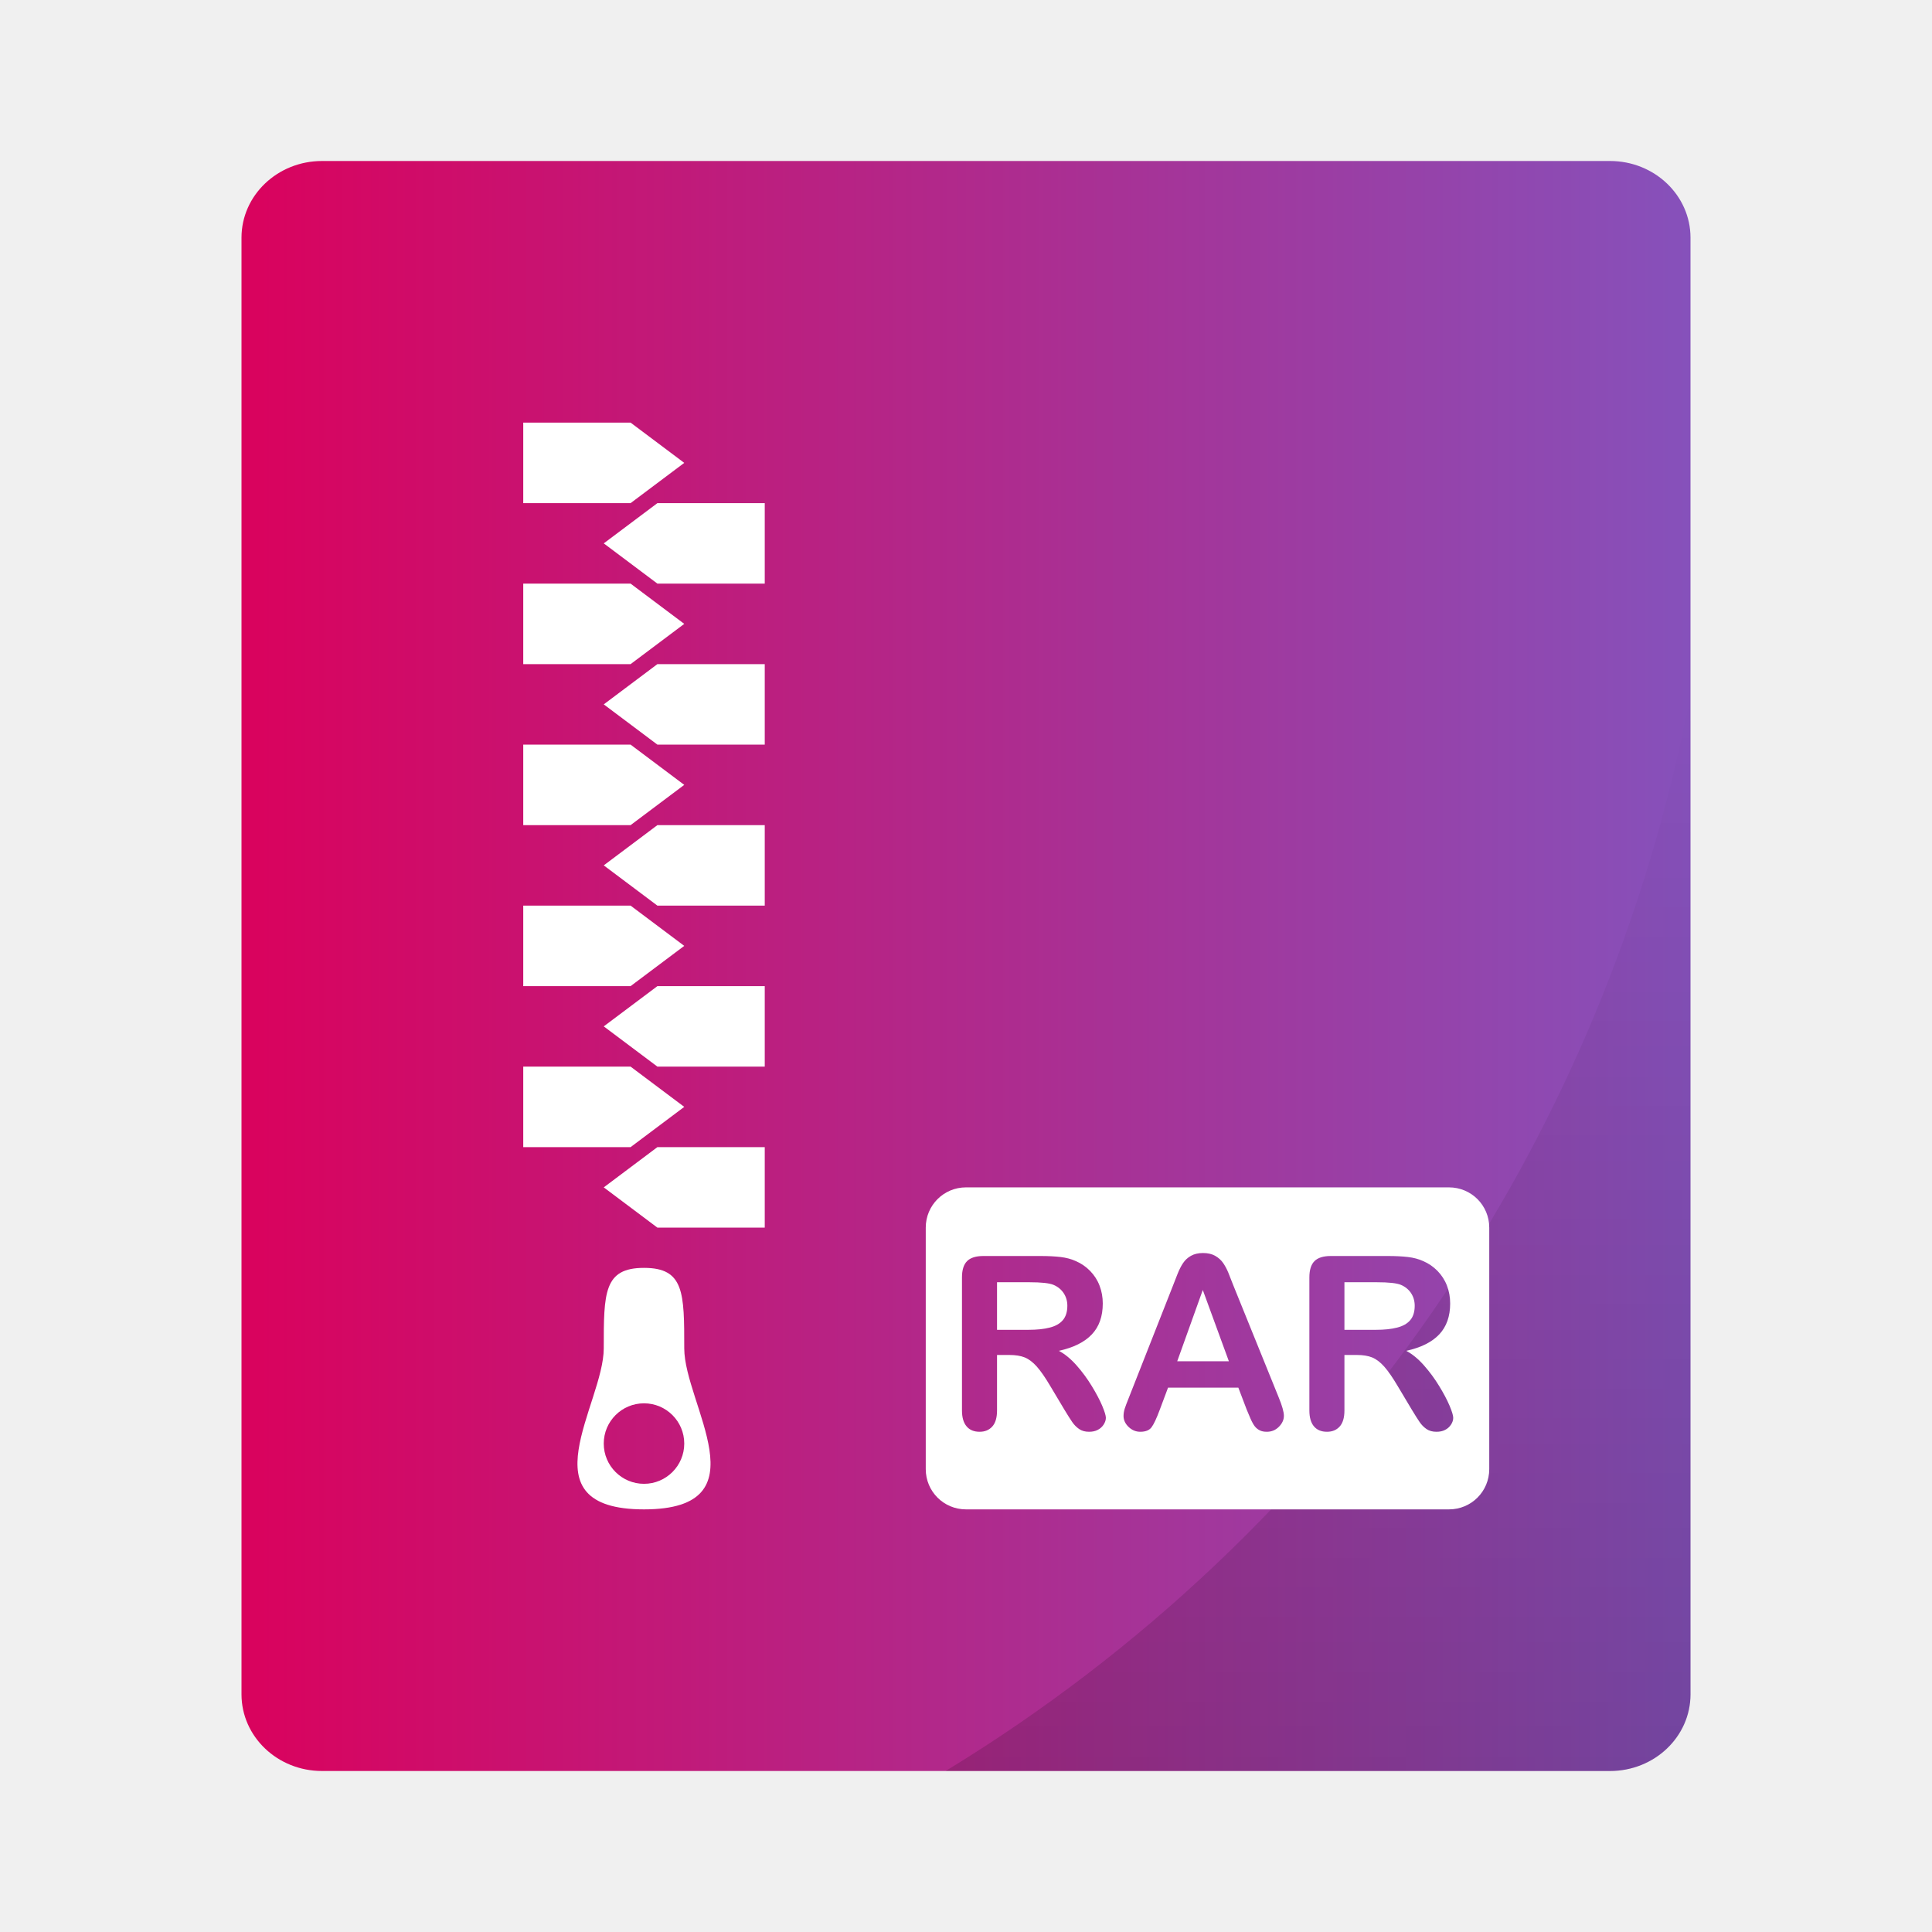
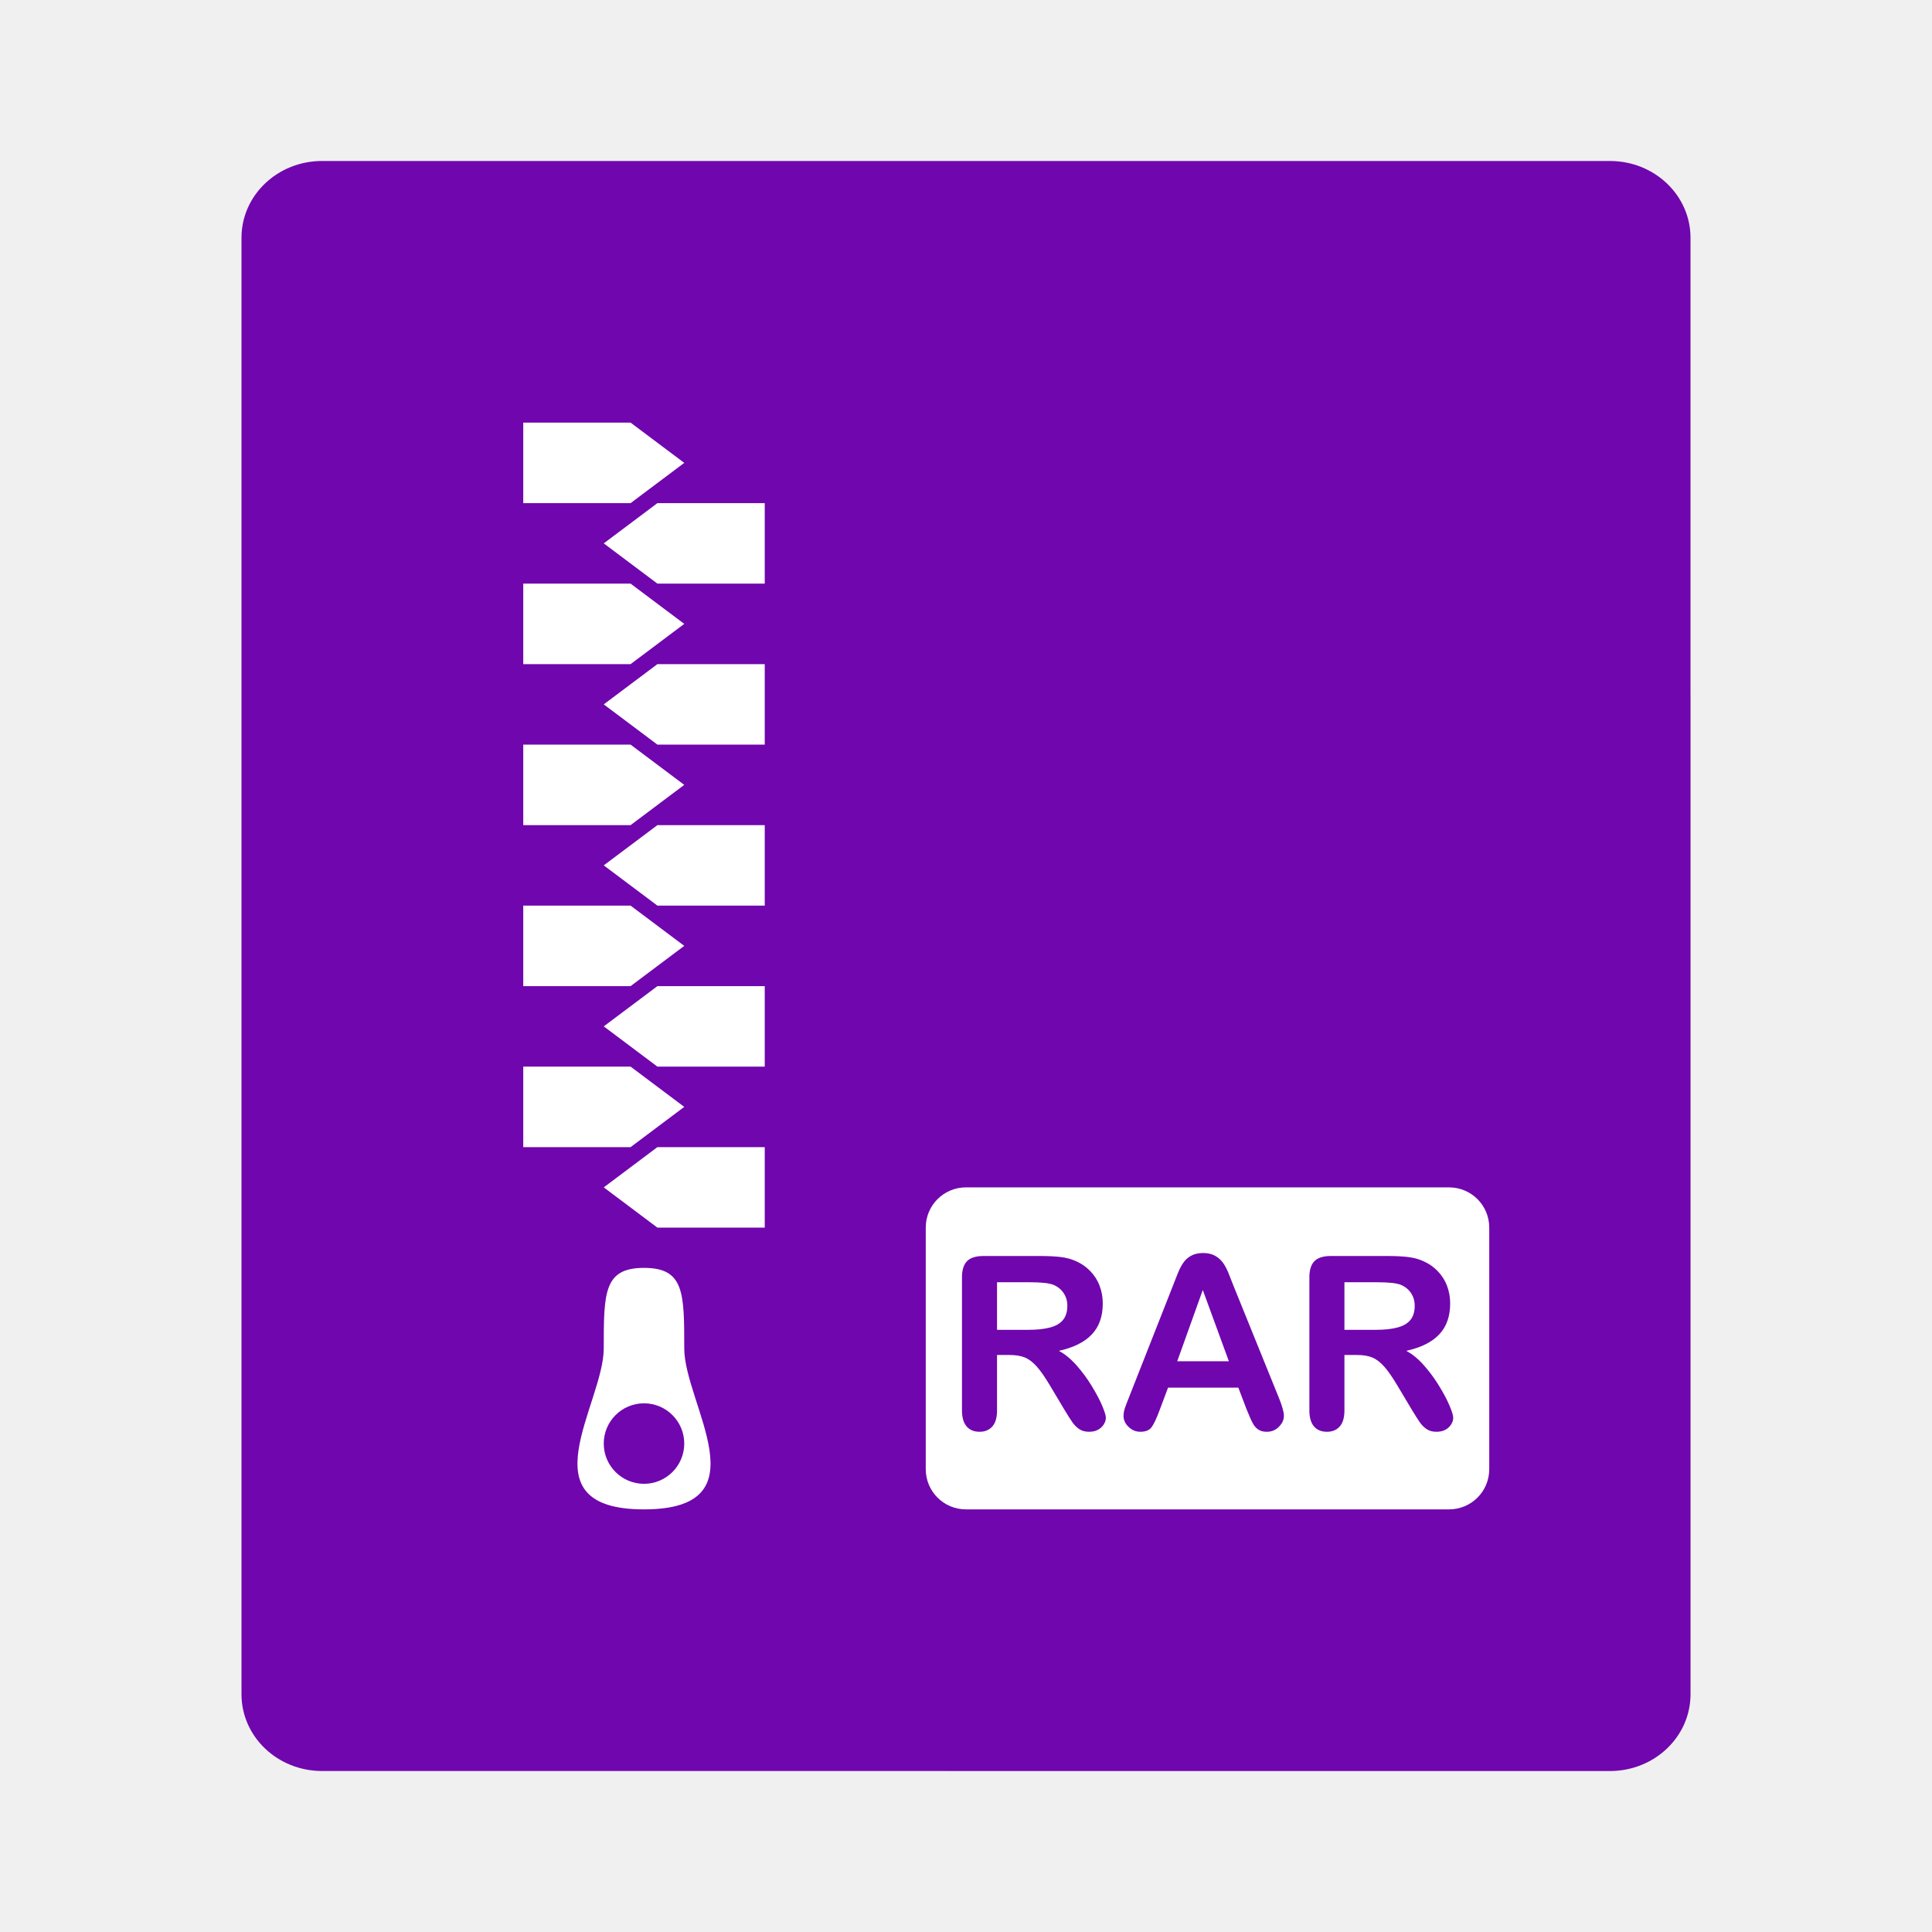
- <svg xmlns="http://www.w3.org/2000/svg" xmlns:xlink="http://www.w3.org/1999/xlink" width="48px" height="48px" viewBox="0 0 48 48" version="1.1" id="svg39">
-   <g id="g829">
-     <rect rx="2" ry="1.905" y="4" x="6" height="40" width="36" id="rect834" style="opacity:1;fill:url(#linearGradient2);fill-opacity:1;stroke:none;stroke-width:0.926;stroke-linecap:round;stroke-linejoin:round;stroke-miterlimit:4;stroke-dasharray:none;stroke-opacity:0.059;paint-order:markers stroke fill" />
-     <path id="rect866" d="M 42,17.242 A 40,40 0 0 1 23.494,44 H 40 c 1.108,0 2,-0.849 2,-1.904 z" style="opacity:0.15;fill:url(#linearGradient877);fill-opacity:1;stroke:none;stroke-width:0.926;stroke-linecap:round;stroke-linejoin:round;stroke-miterlimit:4;stroke-dasharray:none;stroke-opacity:0.059;paint-order:markers stroke fill" />
+ <svg xmlns="http://www.w3.org/2000/svg" width="48px" height="48px" viewBox="0 0 48 48" version="1.1" id="svg39">
+   <g id="g829" style="fill:#7006ae;fill-opacity:1">
+     <rect rx="2" ry="1.905" y="4" x="6" height="40" width="36" id="rect834" style="opacity:1;fill:#7006ae;fill-opacity:1;stroke:none;stroke-width:0.926;stroke-linecap:round;stroke-linejoin:round;stroke-miterlimit:4;stroke-dasharray:none;stroke-opacity:0.059;paint-order:markers stroke fill" />
+     <path id="rect866" d="M 42,17.242 A 40,40 0 0 1 23.494,44 H 40 c 1.108,0 2,-0.849 2,-1.904 z" style="opacity:0.15;fill:#7006ae;fill-opacity:1;stroke:none;stroke-width:0.926;stroke-linecap:round;stroke-linejoin:round;stroke-miterlimit:4;stroke-dasharray:none;stroke-opacity:0.059;paint-order:markers stroke fill" />
  </g>
-   <defs id="defs11">
-     <linearGradient id="linearGradient1">
-       <stop style="stop-color:#da025d;stop-opacity:1;" offset="0" id="stop1" />
-       <stop style="stop-color:#8651bb;stop-opacity:1;" offset="1" id="stop2" />
-     </linearGradient>
-     <linearGradient xlink:href="#linearGradient875" id="linearGradient877" x1="32.747" y1="44" x2="32.747" y2="17.242" gradientUnits="userSpaceOnUse" />
-     <linearGradient id="linearGradient875">
-       <stop style="stop-color:#000000;stop-opacity:1;" offset="0" id="stop871" />
-       <stop style="stop-color:#000000;stop-opacity:0;" offset="1" id="stop873" />
-     </linearGradient>
-     <linearGradient xlink:href="#linearGradient1" id="linearGradient2" x1="6" y1="24" x2="42" y2="24" gradientUnits="userSpaceOnUse" />
-   </defs>
+   <defs id="defs11" />
  <path style="fill:#ffffff;fill-rule:evenodd;stroke:none;stroke-width:1" d="M 24 29.5 C 23.446 29.5 23 29.946 23 30.5 L 23 36.5 C 23 37.054 23.446 37.5 24 37.5 L 36 37.5 C 36.554 37.5 37 37.054 37 36.5 L 37 30.5 C 37 29.946 36.554 29.5 36 29.5 L 24 29.5 z M 29.889 31.131 C 30.01 31.131 30.11 31.155 30.191 31.201 C 30.272 31.247 30.339 31.307 30.389 31.379 C 30.438 31.451 30.479 31.528 30.514 31.611 C 30.548 31.694 30.592 31.805 30.645 31.943 L 31.768 34.715 C 31.855 34.926 31.898 35.08 31.898 35.176 C 31.898 35.275 31.856 35.366 31.773 35.449 C 31.69 35.532 31.592 35.572 31.475 35.572 C 31.406 35.572 31.348 35.562 31.299 35.537 C 31.25 35.513 31.209 35.479 31.176 35.438 C 31.143 35.396 31.106 35.331 31.068 35.244 C 31.03 35.157 30.998 35.08 30.971 35.014 L 30.766 34.475 L 29.02 34.475 L 28.814 35.025 C 28.734 35.24 28.666 35.386 28.609 35.461 C 28.553 35.536 28.459 35.572 28.33 35.572 C 28.221 35.572 28.125 35.533 28.041 35.453 C 27.957 35.373 27.914 35.281 27.914 35.18 C 27.914 35.121 27.924 35.061 27.943 34.998 C 27.963 34.936 27.996 34.85 28.041 34.738 L 29.139 31.949 C 29.17 31.869 29.208 31.772 29.252 31.66 C 29.296 31.548 29.343 31.455 29.393 31.381 C 29.442 31.307 29.507 31.247 29.588 31.201 C 29.669 31.155 29.77 31.131 29.889 31.131 z M 24.434 31.205 L 25.85 31.205 C 26.045 31.205 26.211 31.214 26.35 31.23 C 26.488 31.247 26.613 31.279 26.725 31.33 C 26.859 31.387 26.979 31.469 27.082 31.574 C 27.186 31.68 27.265 31.802 27.318 31.941 C 27.372 32.081 27.398 32.229 27.398 32.385 C 27.398 32.705 27.308 32.961 27.127 33.152 C 26.946 33.344 26.674 33.48 26.307 33.561 C 26.461 33.643 26.607 33.764 26.748 33.924 C 26.889 34.084 27.015 34.255 27.125 34.436 C 27.235 34.616 27.321 34.778 27.383 34.924 C 27.444 35.069 27.475 35.17 27.475 35.225 C 27.475 35.281 27.456 35.337 27.42 35.393 C 27.384 35.448 27.336 35.493 27.273 35.525 C 27.211 35.558 27.139 35.572 27.057 35.572 C 26.959 35.572 26.877 35.55 26.811 35.504 C 26.744 35.458 26.687 35.4 26.639 35.33 C 26.591 35.26 26.525 35.156 26.443 35.02 L 26.096 34.439 C 25.971 34.227 25.858 34.064 25.76 33.953 C 25.661 33.842 25.561 33.766 25.459 33.725 C 25.357 33.684 25.23 33.664 25.076 33.664 L 24.771 33.664 L 24.771 35.043 C 24.771 35.225 24.73 35.359 24.65 35.445 C 24.57 35.531 24.467 35.572 24.338 35.572 C 24.199 35.572 24.092 35.529 24.016 35.439 C 23.939 35.35 23.9 35.217 23.9 35.043 L 23.9 31.738 C 23.9 31.551 23.943 31.416 24.027 31.332 C 24.111 31.248 24.246 31.205 24.434 31.205 z M 33.064 31.205 L 34.48 31.205 C 34.676 31.205 34.842 31.214 34.98 31.23 C 35.119 31.247 35.244 31.279 35.355 31.33 C 35.49 31.387 35.609 31.469 35.713 31.574 C 35.816 31.68 35.896 31.802 35.949 31.941 C 36.003 32.081 36.029 32.229 36.029 32.385 C 36.029 32.705 35.938 32.961 35.758 33.152 C 35.577 33.344 35.305 33.48 34.938 33.561 C 35.092 33.643 35.238 33.764 35.379 33.924 C 35.52 34.084 35.646 34.255 35.756 34.436 C 35.866 34.616 35.952 34.778 36.014 34.924 C 36.075 35.069 36.105 35.17 36.105 35.225 C 36.105 35.281 36.087 35.337 36.051 35.393 C 36.015 35.448 35.967 35.493 35.904 35.525 C 35.842 35.558 35.77 35.572 35.688 35.572 C 35.59 35.572 35.508 35.55 35.441 35.504 C 35.375 35.458 35.317 35.4 35.27 35.33 C 35.222 35.26 35.156 35.156 35.074 35.02 L 34.727 34.439 C 34.602 34.227 34.489 34.064 34.391 33.953 C 34.292 33.842 34.191 33.766 34.09 33.725 C 33.988 33.684 33.861 33.664 33.707 33.664 L 33.402 33.664 L 33.402 35.043 C 33.402 35.225 33.361 35.359 33.281 35.445 C 33.201 35.531 33.098 35.572 32.969 35.572 C 32.83 35.572 32.723 35.529 32.646 35.439 C 32.57 35.35 32.531 35.217 32.531 35.043 L 32.531 31.738 C 32.531 31.551 32.574 31.416 32.658 31.332 C 32.742 31.248 32.877 31.205 33.064 31.205 z M 24.771 31.857 L 24.771 33.039 L 25.551 33.039 C 25.76 33.039 25.936 33.021 26.078 32.984 C 26.221 32.948 26.329 32.888 26.404 32.801 C 26.479 32.714 26.518 32.594 26.518 32.441 C 26.518 32.322 26.486 32.218 26.426 32.127 C 26.365 32.036 26.281 31.967 26.174 31.922 C 26.072 31.879 25.873 31.857 25.574 31.857 L 24.771 31.857 z M 33.402 31.857 L 33.402 33.039 L 34.182 33.039 C 34.391 33.039 34.566 33.021 34.709 32.984 C 34.852 32.948 34.96 32.888 35.035 32.801 C 35.11 32.714 35.148 32.594 35.148 32.441 C 35.148 32.322 35.117 32.218 35.057 32.127 C 34.996 32.036 34.912 31.967 34.805 31.922 C 34.703 31.879 34.504 31.857 34.205 31.857 L 33.402 31.857 z M 29.883 32.049 L 29.248 33.82 L 30.531 33.82 L 29.883 32.049 z " id="Rectangle-337" />
  <polygon id="Rectangle-327" points="13,12.5 13,10.5 15.667,10.5 17,11.5 15.667,12.5 " style="fill:#ffffff;fill-rule:evenodd;stroke:none;stroke-width:1" />
  <polygon id="polygon18" transform="matrix(-1,0,0,1,34,0)" points="15,14.5 15,12.5 17.667,12.5 19,13.5 17.667,14.5 " style="fill:#ffffff;fill-rule:evenodd;stroke:none;stroke-width:1" />
  <polygon id="polygon20" transform="matrix(-1,0,0,1,34,0)" points="15,18.5 15,16.5 17.667,16.5 19,17.5 17.667,18.5 " style="fill:#ffffff;fill-rule:evenodd;stroke:none;stroke-width:1" />
  <polygon id="polygon22" points="13,16.5 13,14.5 15.667,14.5 17,15.5 15.667,16.5 " style="fill:#ffffff;fill-rule:evenodd;stroke:none;stroke-width:1" />
  <polygon id="polygon24" transform="matrix(-1,0,0,1,34,0)" points="15,22.5 15,20.5 17.667,20.5 19,21.5 17.667,22.5 " style="fill:#ffffff;fill-rule:evenodd;stroke:none;stroke-width:1" />
  <polygon id="polygon26" points="13,20.5 13,18.5 15.667,18.5 17,19.5 15.667,20.5 " style="fill:#ffffff;fill-rule:evenodd;stroke:none;stroke-width:1" />
  <polygon id="polygon28" transform="matrix(-1,0,0,1,34,0)" points="15,26.5 15,24.5 17.667,24.5 19,25.5 17.667,26.5 " style="fill:#ffffff;fill-rule:evenodd;stroke:none;stroke-width:1" />
  <polygon id="polygon30" points="13,24.5 13,22.5 15.667,22.5 17,23.5 15.667,24.5 " style="fill:#ffffff;fill-rule:evenodd;stroke:none;stroke-width:1" />
  <polygon id="polygon32" transform="matrix(-1,0,0,1,34,0)" points="15,30.5 15,28.5 17.667,28.5 19,29.5 17.667,30.5 " style="fill:#ffffff;fill-rule:evenodd;stroke:none;stroke-width:1" />
  <polygon id="polygon34" points="13,28.5 13,26.5 15.667,26.5 17,27.5 15.667,28.5 " style="fill:#ffffff;fill-rule:evenodd;stroke:none;stroke-width:1" />
  <path d="m 16,37.5 c 3,0 1,-2.619 1,-4 0,-1.381 0,-2 -1,-2 -1,0 -1,0.619 -1,2 0,1.381 -2,4 1,4 z m 0,-0.635 c 0.552,0 1,-0.448 1,-1 0,-0.552 -0.448,-1 -1,-1 -0.552,0 -1,0.448 -1,1 0,0.552 0.448,1 1,1 z" id="Combined-Shape" style="fill:#ffffff;fill-rule:evenodd;stroke:none;stroke-width:1" />
</svg>
